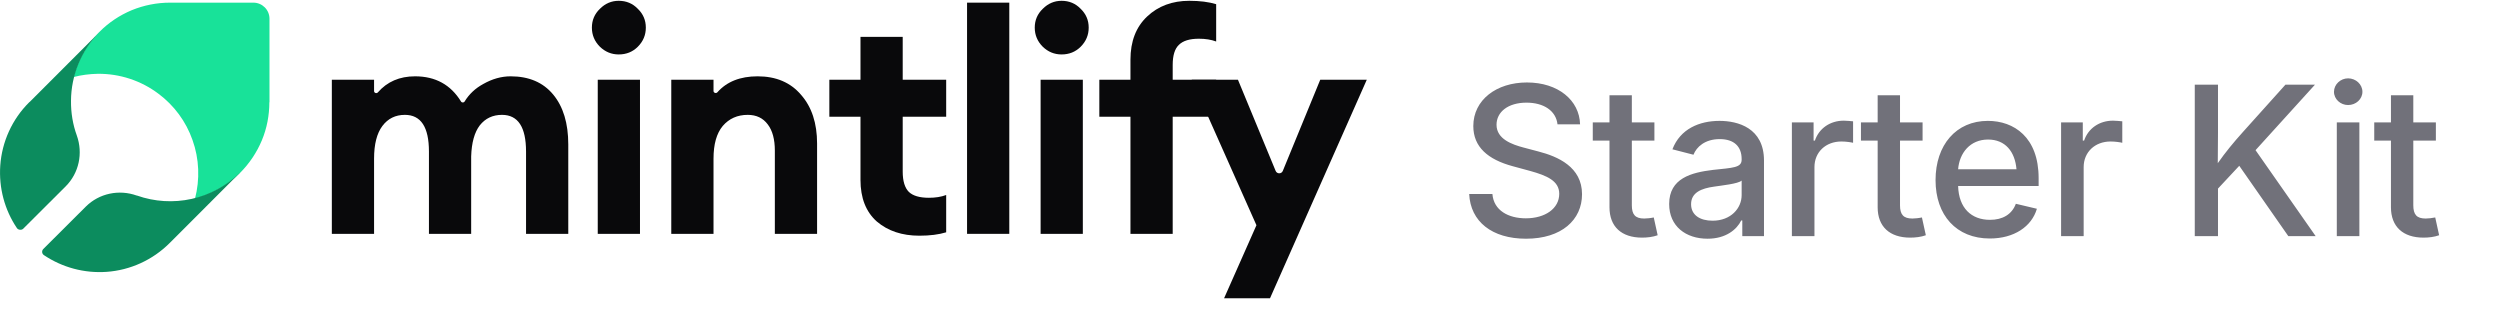
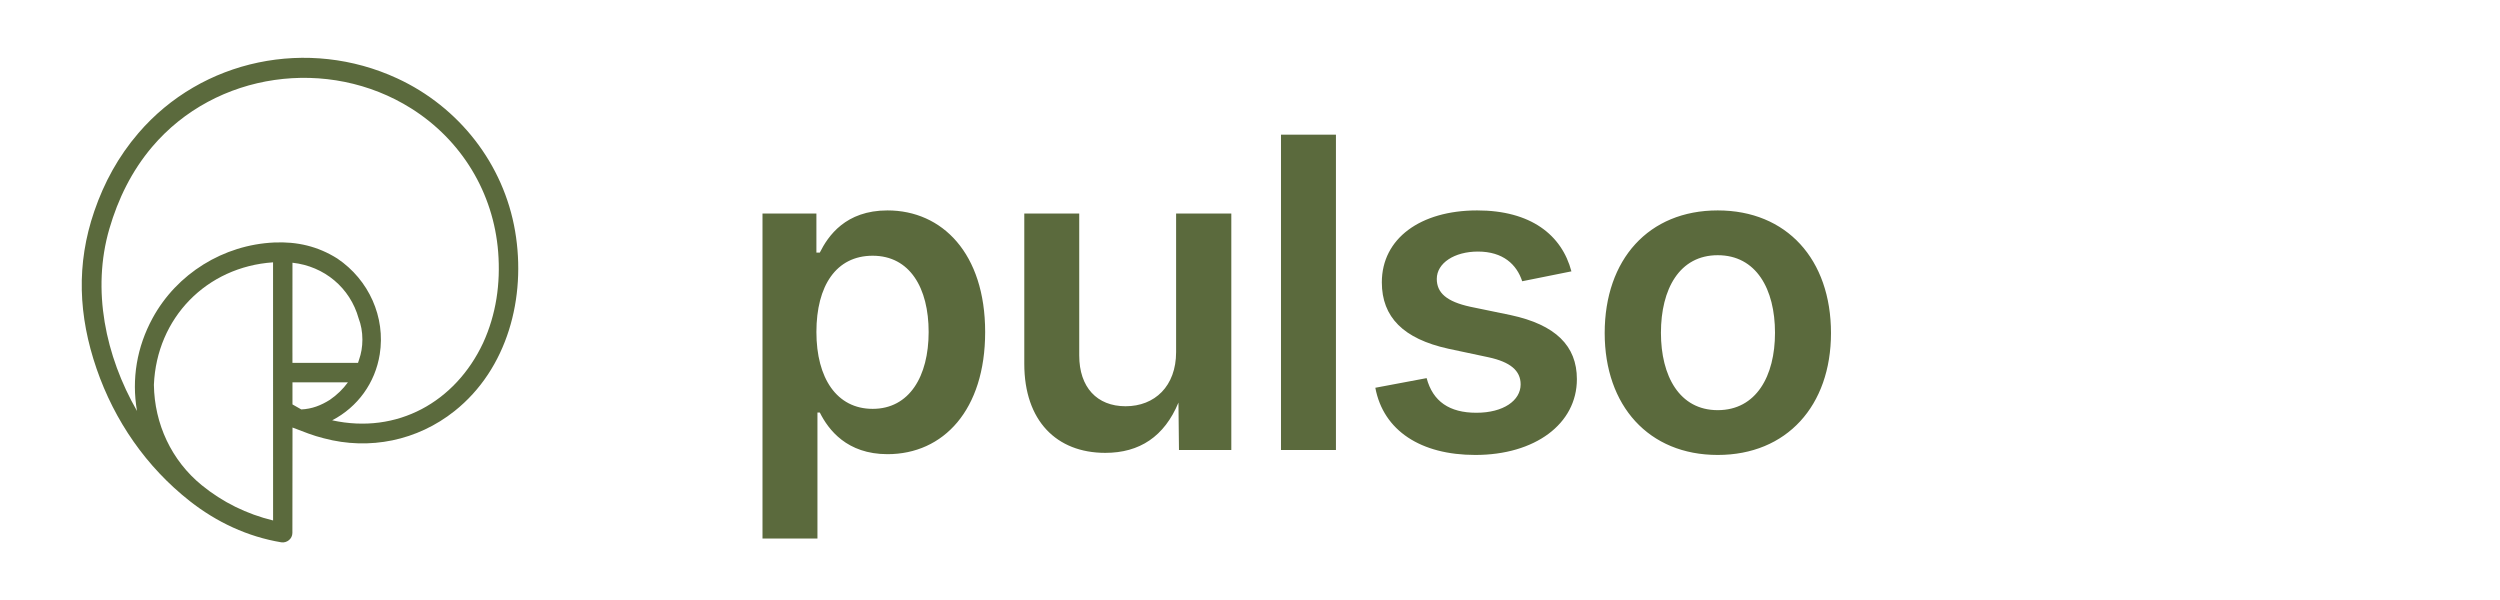
- <svg xmlns="http://www.w3.org/2000/svg" width="180" height="23" viewBox="0 0 180 23" fill="none">
-   <path d="M91.44 21.476H88.133L90.464 16.216L85.802 5.74H89.132L91.847 12.307C91.943 12.536 92.268 12.536 92.362 12.306L95.058 5.74H98.409L91.44 21.476Z" fill="#09090B" />
-   <path d="M81.393 16.837V8.403H79.152V5.74H81.393V4.297C81.393 2.98 81.792 1.944 82.592 1.19C83.391 0.435 84.404 0.058 85.633 0.058C86.387 0.058 87.031 0.139 87.564 0.302V2.988C87.208 2.854 86.794 2.788 86.32 2.788C85.655 2.788 85.174 2.936 84.878 3.232C84.582 3.513 84.434 3.994 84.434 4.674V5.74H87.564V8.403H84.434V16.837H81.393Z" fill="#09090B" />
-   <path d="M76.433 3.92C75.915 3.92 75.463 3.735 75.079 3.365C74.694 2.98 74.502 2.521 74.502 1.989C74.502 1.456 74.694 1.005 75.079 0.635C75.463 0.25 75.915 0.058 76.433 0.058C76.98 0.058 77.438 0.25 77.809 0.635C78.193 1.005 78.386 1.456 78.386 1.989C78.386 2.521 78.193 2.98 77.809 3.365C77.438 3.735 76.98 3.92 76.433 3.92ZM74.924 16.837V5.74H77.964V16.837H74.924Z" fill="#09090B" />
-   <path d="M69.628 16.837V0.191H72.669V16.837H69.628Z" fill="#09090B" />
-   <path d="M66.194 16.97C64.951 16.97 63.93 16.63 63.131 15.949C62.347 15.254 61.955 14.255 61.955 12.953V8.403H59.713V5.74H61.955V2.655H64.995V5.74H68.125V8.403H64.995V12.354C64.995 13.034 65.143 13.523 65.439 13.819C65.735 14.1 66.216 14.24 66.882 14.24C67.355 14.24 67.769 14.174 68.125 14.04V16.726C67.592 16.889 66.948 16.97 66.194 16.97Z" fill="#09090B" />
-   <path d="M48.332 16.837V5.74H51.373V6.551C51.373 6.688 51.559 6.748 51.65 6.646C52.328 5.879 53.293 5.495 54.546 5.495C55.878 5.495 56.921 5.939 57.676 6.827C58.445 7.7 58.83 8.869 58.83 10.334V16.837H55.789V10.844C55.789 10.03 55.619 9.402 55.279 8.958C54.939 8.499 54.458 8.27 53.836 8.27C53.096 8.27 52.497 8.536 52.038 9.069C51.594 9.601 51.373 10.386 51.373 11.421V16.837H48.332Z" fill="#09090B" />
-   <path d="M44.547 3.92C44.029 3.92 43.578 3.735 43.193 3.365C42.809 2.98 42.616 2.521 42.616 1.989C42.616 1.456 42.809 1.005 43.193 0.635C43.578 0.25 44.029 0.058 44.547 0.058C45.095 0.058 45.553 0.25 45.923 0.635C46.308 1.005 46.5 1.456 46.5 1.989C46.5 2.521 46.308 2.98 45.923 3.365C45.553 3.735 45.095 3.92 44.547 3.92ZM43.038 16.837V5.74H46.079V16.837H43.038Z" fill="#09090B" />
-   <path d="M37.875 16.837V10.911C37.875 9.15 37.298 8.27 36.144 8.27C35.478 8.27 34.945 8.521 34.546 9.024C34.161 9.527 33.954 10.275 33.924 11.266V16.837H30.884V10.911C30.884 9.15 30.306 8.27 29.152 8.27C28.472 8.27 27.932 8.536 27.532 9.069C27.133 9.601 26.933 10.386 26.933 11.421V16.837H23.892V5.74H26.933V6.559C26.933 6.695 27.116 6.755 27.206 6.652C27.878 5.881 28.771 5.495 29.885 5.495C31.349 5.495 32.452 6.1 33.193 7.309C33.252 7.404 33.395 7.403 33.454 7.307C33.774 6.78 34.219 6.361 34.79 6.05C35.441 5.68 36.099 5.495 36.765 5.495C38.082 5.495 39.103 5.932 39.828 6.805C40.553 7.678 40.916 8.876 40.916 10.4V16.837H37.875Z" fill="#09090B" />
-   <path d="M19.403 7.362V1.35C19.403 0.705 18.879 0.191 18.244 0.191H12.235C11.291 0.191 10.357 0.378 9.487 0.733C8.618 1.098 7.824 1.621 7.16 2.295L7.114 2.341C6.235 3.23 5.609 4.333 5.291 5.548C5.861 5.399 6.45 5.324 7.039 5.314C8.609 5.296 10.151 5.801 11.403 6.745C12.534 7.586 13.394 8.746 13.861 10.083C14.347 11.438 14.403 12.916 14.039 14.309C15.244 13.991 16.356 13.364 17.244 12.486L17.291 12.439C17.954 11.775 18.487 10.98 18.851 10.111C19.216 9.241 19.393 8.306 19.393 7.362H19.403Z" fill="#18E299" />
-   <path d="M5.112 7.26C5.121 5.416 5.857 3.646 7.151 2.324L2.151 7.326C2.133 7.344 2.114 7.354 2.095 7.372C0.876 8.583 0.14 10.204 0.019 11.918C-0.092 13.52 0.327 15.103 1.22 16.426C1.306 16.552 1.537 16.593 1.667 16.472L4.73 13.417C5.689 12.458 5.987 11.033 5.531 9.757C5.242 8.965 5.103 8.117 5.112 7.26Z" fill="#0C8C5E" />
-   <path d="M17.262 12.44C16.303 13.38 15.102 14.032 13.799 14.321C12.486 14.61 11.127 14.526 9.861 14.079C9.861 14.079 9.851 14.079 9.842 14.079C8.567 13.622 7.142 13.921 6.183 14.871L3.12 17.926C2.99 18.056 3.009 18.27 3.167 18.373C4.489 19.258 6.072 19.686 7.673 19.574C9.386 19.453 10.997 18.717 12.216 17.497L12.263 17.451L17.262 12.449V12.44Z" fill="#0C8C5E" />
-   <text x="105" y="17" font-family="Inter, ui-sans-serif, system-ui, -apple-system, sans-serif" font-size="15" font-weight="500" fill="#71717A" letter-spacing="-0.01em">Starter Kit</text>
+ <svg xmlns="http://www.w3.org/2000/svg" width="150" height="36" viewBox="0 0 150 36" fill="none">
+   <g transform="translate(0 0) scale(0.072)">
+     <path fill="#5b6a3d" d="M429.26 192.66c-9.52-56.02-46.66-103.51-98.27-127.36-74.04-34.24-162.68-16.2-215.73 45.72-16.6 19.36-28.44 40.99-36.68 64.99-15.18 44.18-13.23 87.26 1.89 131.23 14.96 43.5 41.49 81.88 77.71 110.35 22.39 17.59 48.15 29.65 76.2 34.33 4.59.76 9.28-2.86 9.28-7.81l.09-87.84c9.49 3.62 17.15 6.78 26.1 8.97 38.11 10.18 77.99 1.94 108.92-22.67 44.2-35.15 59.89-94.82 50.49-149.91ZM168.13 404.34c-25.25-20.57-39.42-51.1-39.88-83.64 2.28-55.79 43.86-98.32 99.29-102.09l.03 215.11c-21.9-5.32-41.98-15.16-59.44-29.38Zm75.56-110.62v-16.23l.03-58.55c26.63 2.91 48.06 20.96 55.12 46.33 2.01 5.16 3.16 11.23 3.16 17.73 0 6.04-1 11.72-2.76 16.63 0 .04-.01.08-.03.11-.27.9-.55 1.78-.86 2.66H243.7v-8.68Zm7.39 47.48-7.36-4.19V318.6h46.21c-4.05 5.58-9.09 10.5-15.03 14.58-7.61 4.77-14.91 7.57-23.82 8.02Zm151.48-55.35c-23.09 49.16-71.57 76.29-125.75 64.41 21.23-11.03 35.83-31.14 39.64-54.99 4.95-31.06-9.07-62.08-35.29-79.79-16.33-10.3-33.67-14.25-52.68-13.4C186.17 204 147.39 228 127.16 265.1c-13.08 24.03-17.61 50.61-12.99 77.38-26.34-45.91-37.84-100.93-23.06-151.73 7.3-25.1 18.68-48.28 35.62-68.3C179.81 59.77 273.71 47.04 342.6 90.3c42.04 26.44 68.69 70.25 72.55 119.8 2.01 26.19-1.64 51.87-12.59 75.75Z" />
+   </g>
+   <text x="44" y="27" font-family="Montserrat, ui-sans-serif, system-ui, -apple-system, sans-serif" font-size="26" font-weight="600" fill="#5b6a3d" letter-spacing="-0.02em">pulso</text>
</svg>
